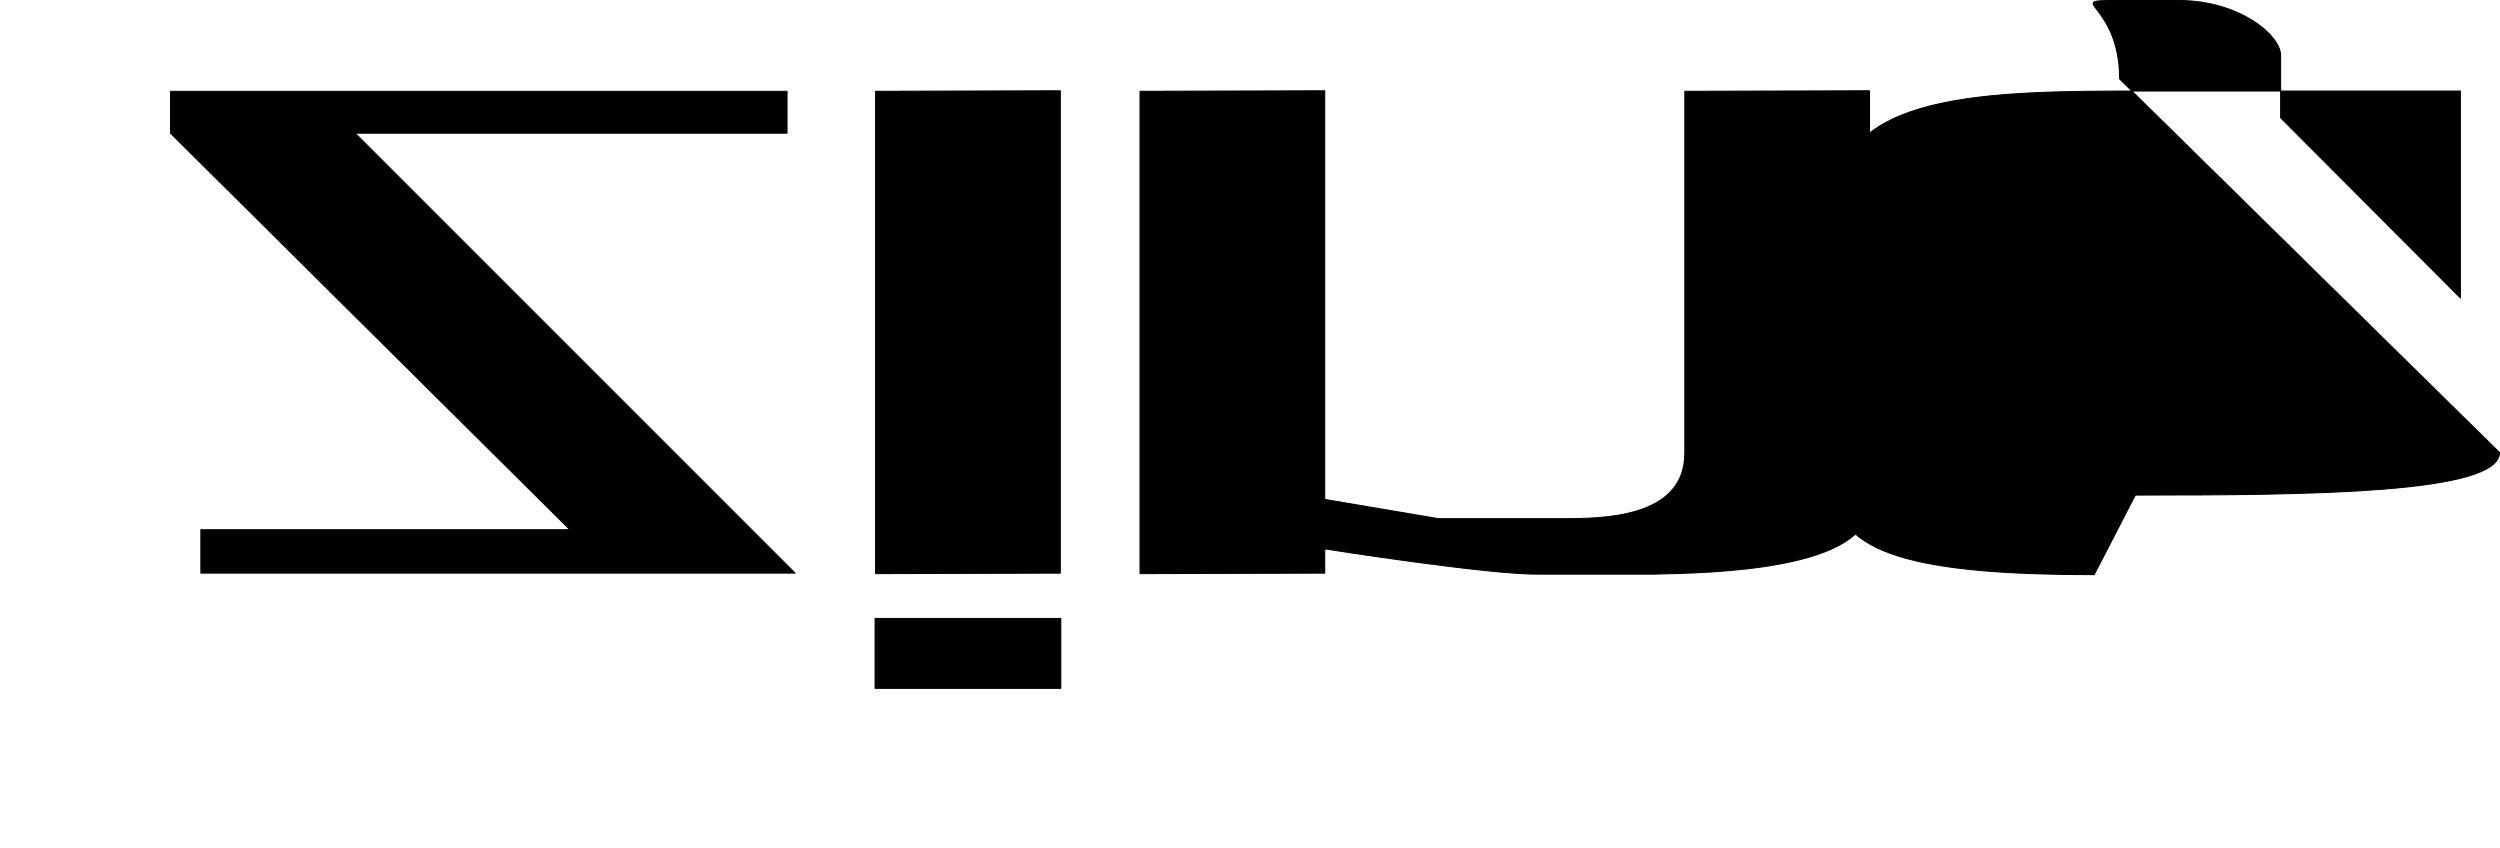
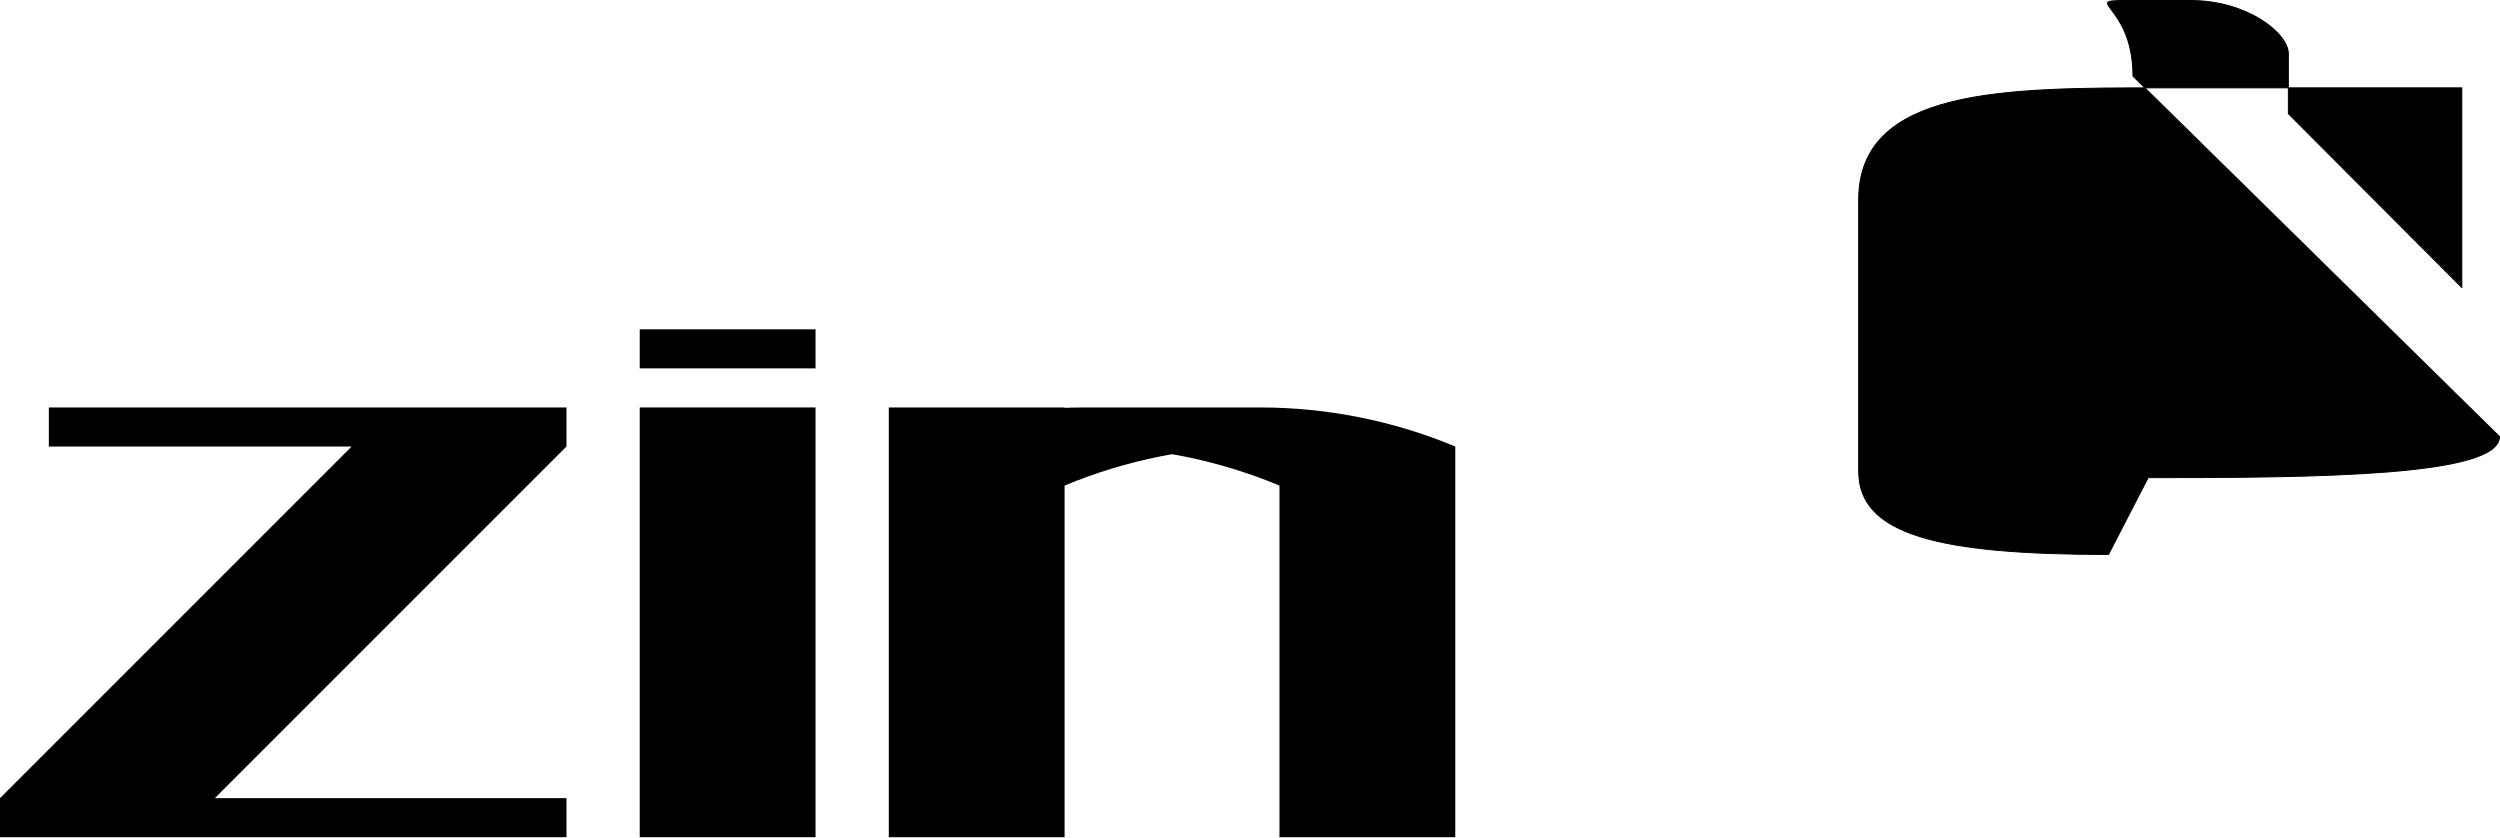
- <svg xmlns="http://www.w3.org/2000/svg" version="1.1" width="2460.425" height="834.041" viewBox="0 0 2460.425 834.041">
-   <path d="M197.684 564.054L197.684 521.329L560.87 521.329L167.797 131.076L167.797 89.833L774.584 89.833L774.584 131.076L349.576 131.076L782.554 564.054Z" style="fill: rgb(0%,0%,0%);stroke: none;" />
-   <path d="M197.684 564.054L197.684 521.329L560.87 521.329L167.797 131.076L167.797 89.833L774.584 89.833L774.584 131.076L349.576 131.076L782.554 564.054Z" style="stroke:rgb(0%,0%,0%); stroke-width: 1;stroke-linecap: round;stroke-linejoin: round;stroke-miterlimit: 10;fill: none;" />
-   <path d="M861.717 564.552L861.717 89.833L1043.519 89.335L1043.519 564.054Z" style="fill: rgb(0%,0%,0%);stroke: none;" />
-   <path d="M861.717 564.552L861.717 89.833L1043.519 89.335L1043.519 564.054Z" style="stroke:rgb(0%,0%,0%); stroke-width: 1;stroke-linecap: round;stroke-linejoin: round;stroke-miterlimit: 10;fill: none;" />
-   <path d="M2061.06 565.583C1887.493 565.583,1806.257 545.399,1806.257 480.769L1806.257 203.865C1806.257 89.833,1955.181 89.602,2113.862 89.602L2421.467 89.602C2421.467 131.334,2421.467 212.197,2421.467 293.279L2244.536 115.944L2244.536 54.683C2244.536 34.175,2203.09 0.5,2144.576 0.5L2086.062 0.5C2027.548 0.5,2086.062 0.5,2086.062 77.697L2459.925 445.339C2459.925 485.714,2275.077 487.244,2101.51 487.244Z" style="fill: rgb(0%,0%,0%);stroke: none;" />
-   <path d="M2061.06 565.583C1887.493 565.583,1806.257 545.399,1806.257 480.769L1806.257 203.865C1806.257 89.833,1955.181 89.602,2113.862 89.602L2421.467 89.602C2421.467 131.334,2421.467 212.197,2421.467 293.279L2244.536 115.944L2244.536 54.683C2244.536 34.175,2203.09 0.5,2144.576 0.5L2086.062 0.5C2027.548 0.5,2086.062 0.5,2086.062 77.697L2459.925 445.339C2459.925 485.714,2275.077 487.244,2101.51 487.244Z" style="stroke:rgb(0%,0%,0%); stroke-width: 1;stroke-linecap: round;stroke-linejoin: round;stroke-miterlimit: 10;fill: none;" />
-   <path d="M1515.789 565.052C1467.597 566.135,1303.779 540.169,1303.779 540.169L1303.779 564.054L1121.977 564.552L1121.977 89.833L1303.779 89.335L1303.779 491.5L1303.779 491.5L1415.922 510.459L1537.031 510.459C1576.098 510.459,1658.14 510.459,1658.14 445.971L1658.14 89.833L1839.942 89.335L1839.942 495.785C1839.942 561.332,1683.329 563.807,1627.932 565.052Z" style="fill: rgb(0%,0%,0%);stroke: none;" />
-   <path d="M1515.789 565.052C1467.597 566.135,1303.779 540.169,1303.779 540.169L1303.779 564.054L1121.977 564.552L1121.977 89.833L1303.779 89.335L1303.779 491.5L1303.779 491.5L1415.922 510.459L1537.031 510.459C1576.098 510.459,1658.14 510.459,1658.14 445.971L1658.14 89.833L1839.942 89.335L1839.942 495.785C1839.942 561.332,1683.329 563.807,1627.932 565.052Z" style="stroke:rgb(0%,0%,0%); stroke-width: 1;stroke-linecap: round;stroke-linejoin: round;stroke-miterlimit: 10;fill: none;" />
-   <path d="M861.219 608.63L1044.017 608.63L1044.017 677.43L861.219 677.43Z" style="fill: rgb(0%,0%,0%);stroke: none;" />
-   <path d="M861.219 608.63L1044.017 608.63L1044.017 677.43L861.219 677.43Z" style="stroke:rgb(0%,0%,0%); stroke-width: 1;stroke-linecap: round;stroke-linejoin: round;stroke-miterlimit: 10;fill: none;" />
+ <svg xmlns="http://www.w3.org/2000/svg" version="1.1" width="2550.088" height="853.966" viewBox="0 0 2550.088 853.966">
+   <path d="M49.813 415.611L49.813 455.461L229.14 455.461L577.832 455.461L398.505 415.611L0 814.116L0 853.966L179.327 853.966L577.832 853.966L577.832 814.116L398.505 814.116L0 814.116L179.327 853.966L577.832 455.461L577.832 415.611L398.505 415.611Z" style="fill: rgb(0%,0%,0%);stroke: none;" />
+   <path d="M652.551 375.761L831.878 375.761L831.878 335.91L652.551 335.91L652.551 375.761Z" style="fill: rgb(0%,0%,0%);stroke: none;" />
+   <path d="M831.878 415.611L652.551 415.611L652.551 455.461L652.551 853.966L831.878 853.966L831.878 814.116Z" style="fill: rgb(0%,0%,0%);stroke: none;" />
+   <path d="M1085.925 415.611L906.598 415.611L906.598 455.461L906.598 853.966L1085.925 853.966L1085.925 814.116L1085.925 455.461L1085.925 495.312C1149.061 469.005,1216.781 455.461,1285.177 455.461L1285.177 455.461L1105.85 455.461C1174.247 455.461,1241.967 469.005,1305.103 495.312L1305.103 853.966L1484.43 853.966L1484.43 814.116L1484.43 455.461C1421.294 429.155,1353.574 415.611,1285.177 415.611L1105.85 415.611L1105.85 415.611C1037.453 415.611,969.734 429.155,906.598 455.461L906.598 495.312L906.598 853.966L1085.925 853.966L1085.925 814.116Z" style="fill: rgb(0%,0%,0%);stroke: none;" />
+   <path d="M2150.724 565.583C1977.157 565.583,1895.921 545.399,1895.921 480.769L1895.921 203.865C1895.921 89.833,2044.844 89.602,2203.526 89.602L2511.131 89.602C2511.131 131.334,2511.131 212.197,2511.131 293.279L2334.2 115.944L2334.2 54.683C2334.2 34.175,2292.754 0.5,2234.24 0.5L2175.726 0.5C2117.212 0.5,2175.726 0.5,2175.726 77.697L2549.588 445.339C2549.588 485.714,2364.741 487.244,2191.174 487.244Z" style="fill: rgb(0%,0%,0%);stroke: none;" />
+   <path d="M2150.724 565.583C1977.157 565.583,1895.921 545.399,1895.921 480.769L1895.921 203.865C1895.921 89.833,2044.844 89.602,2203.526 89.602L2511.131 89.602C2511.131 131.334,2511.131 212.197,2511.131 293.279L2334.2 115.944L2334.2 54.683C2334.2 34.175,2292.754 0.5,2234.24 0.5L2175.726 0.5C2117.212 0.5,2175.726 0.5,2175.726 77.697L2549.588 445.339C2549.588 485.714,2364.741 487.244,2191.174 487.244Z" style="stroke:rgb(0%,0%,0%); stroke-width: 1;stroke-linecap: round;stroke-linejoin: round;stroke-miterlimit: 10;fill: none;" />
</svg>
